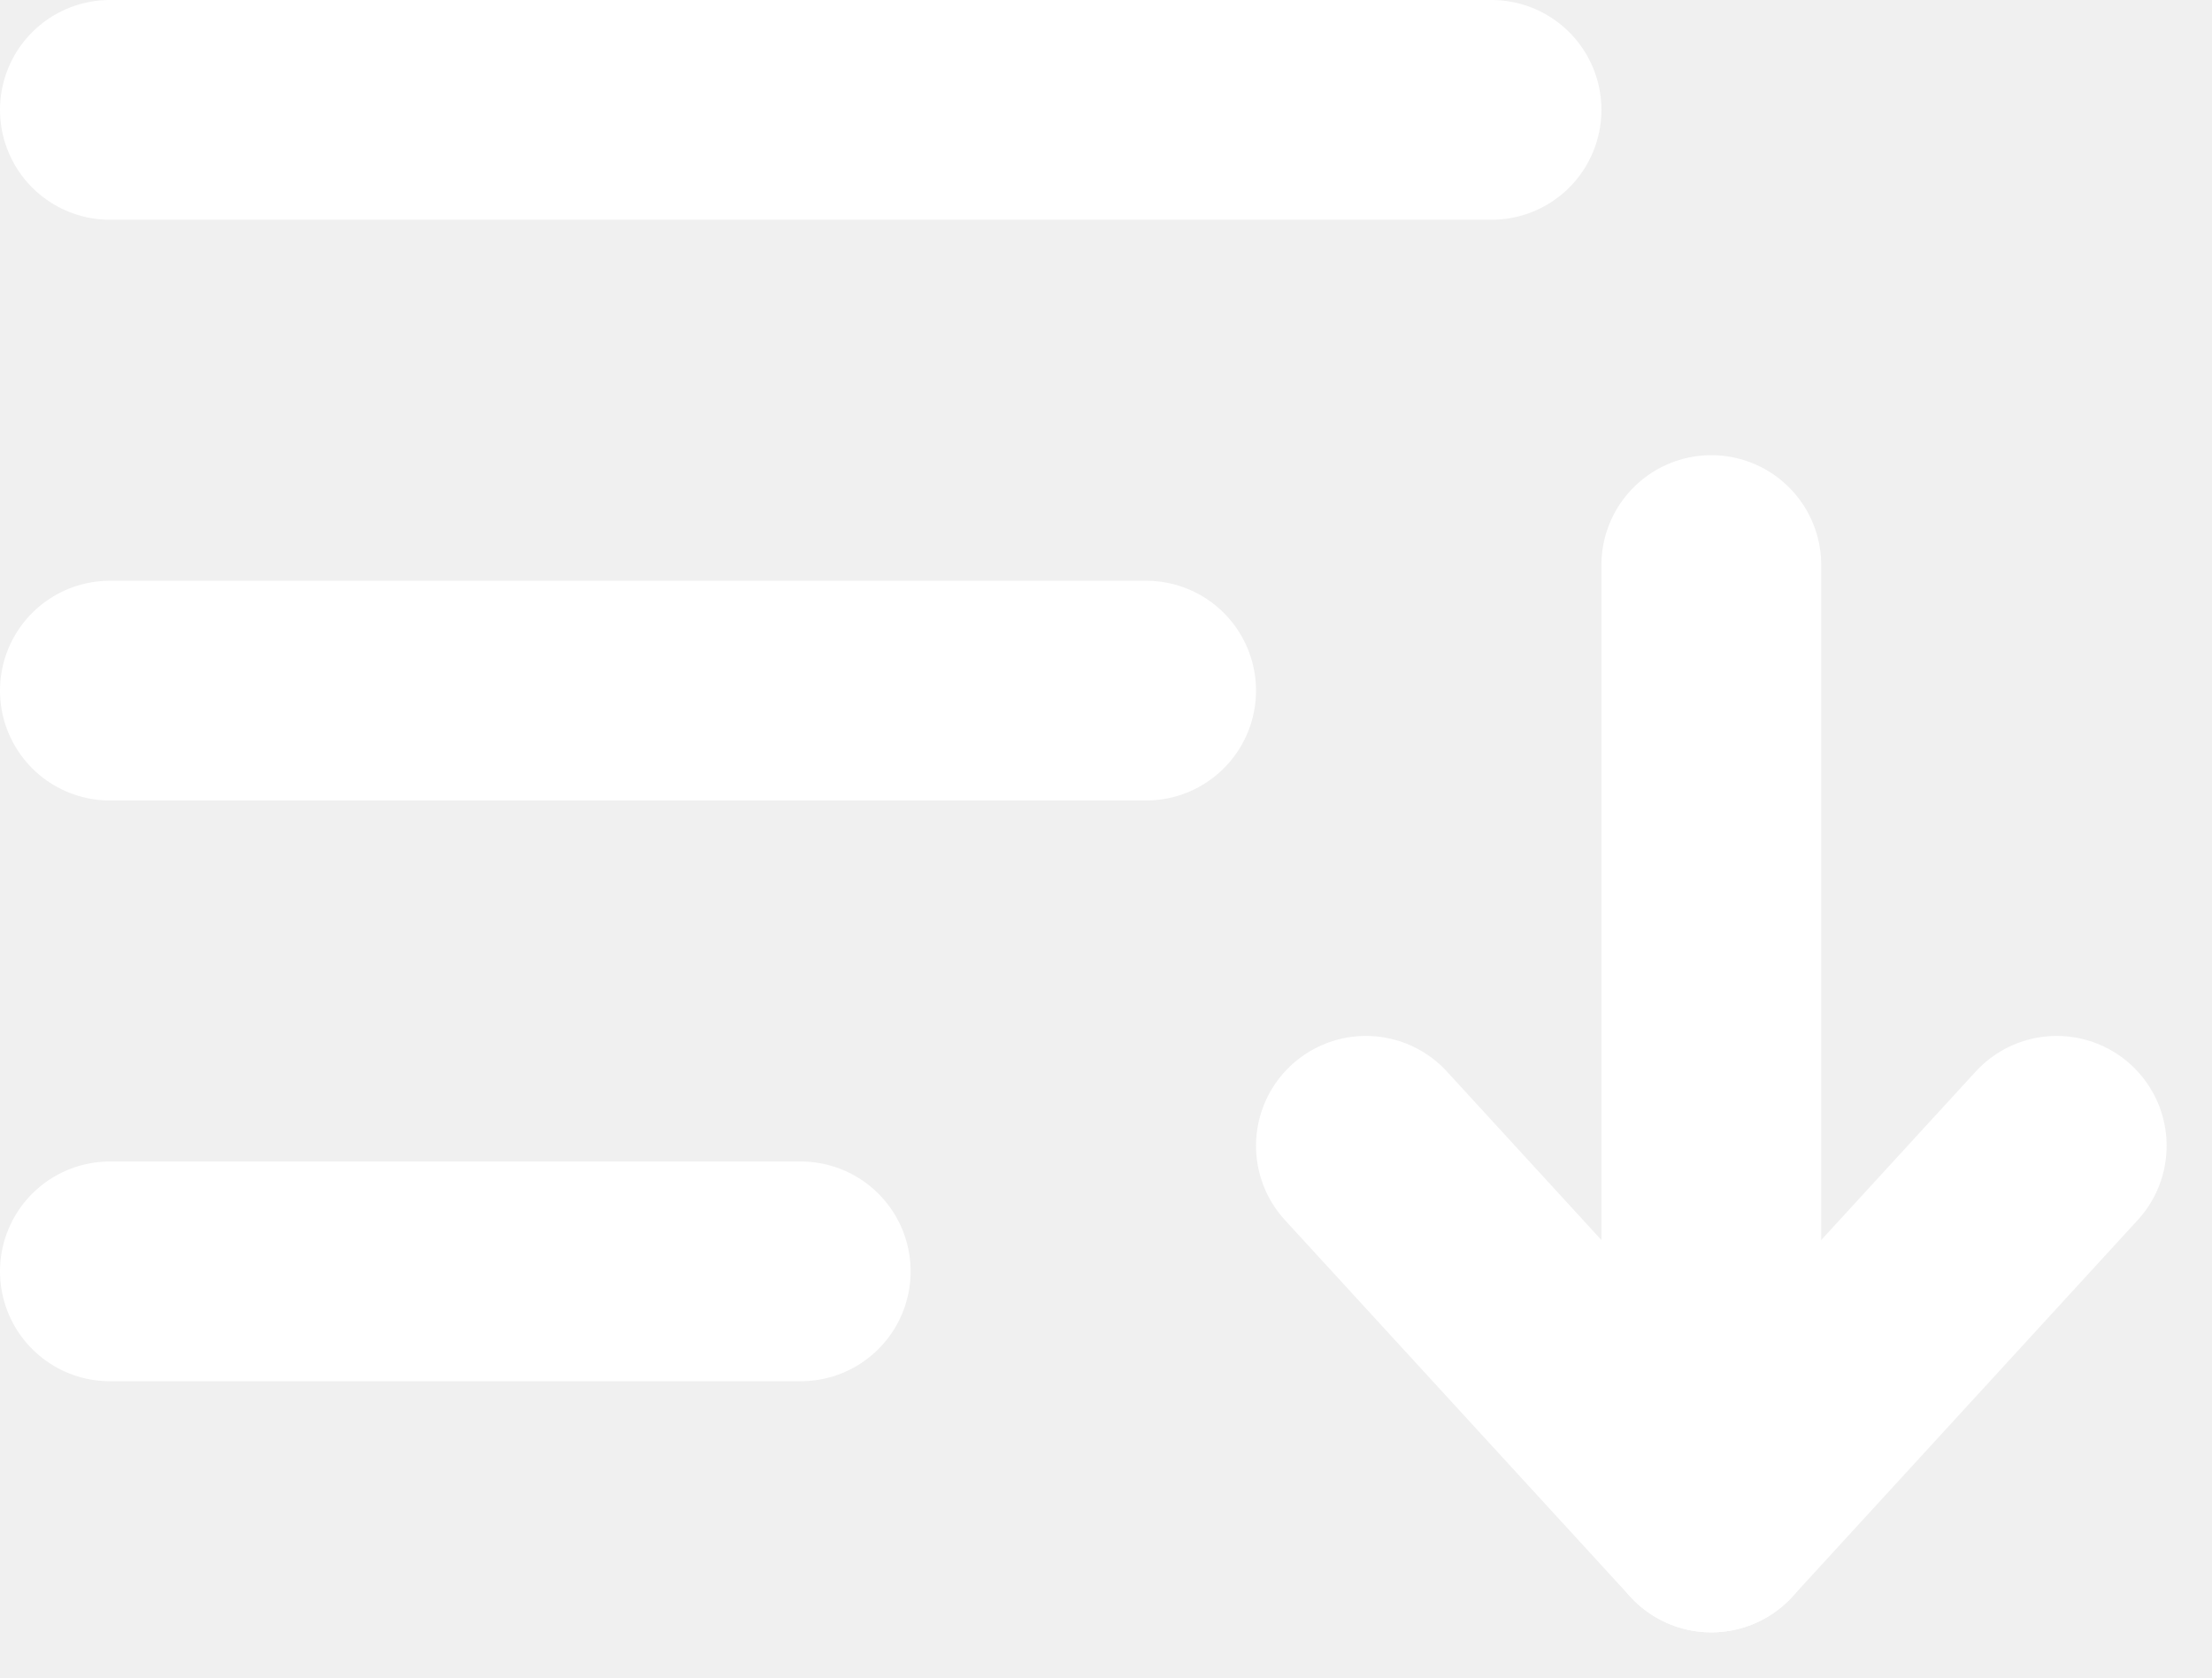
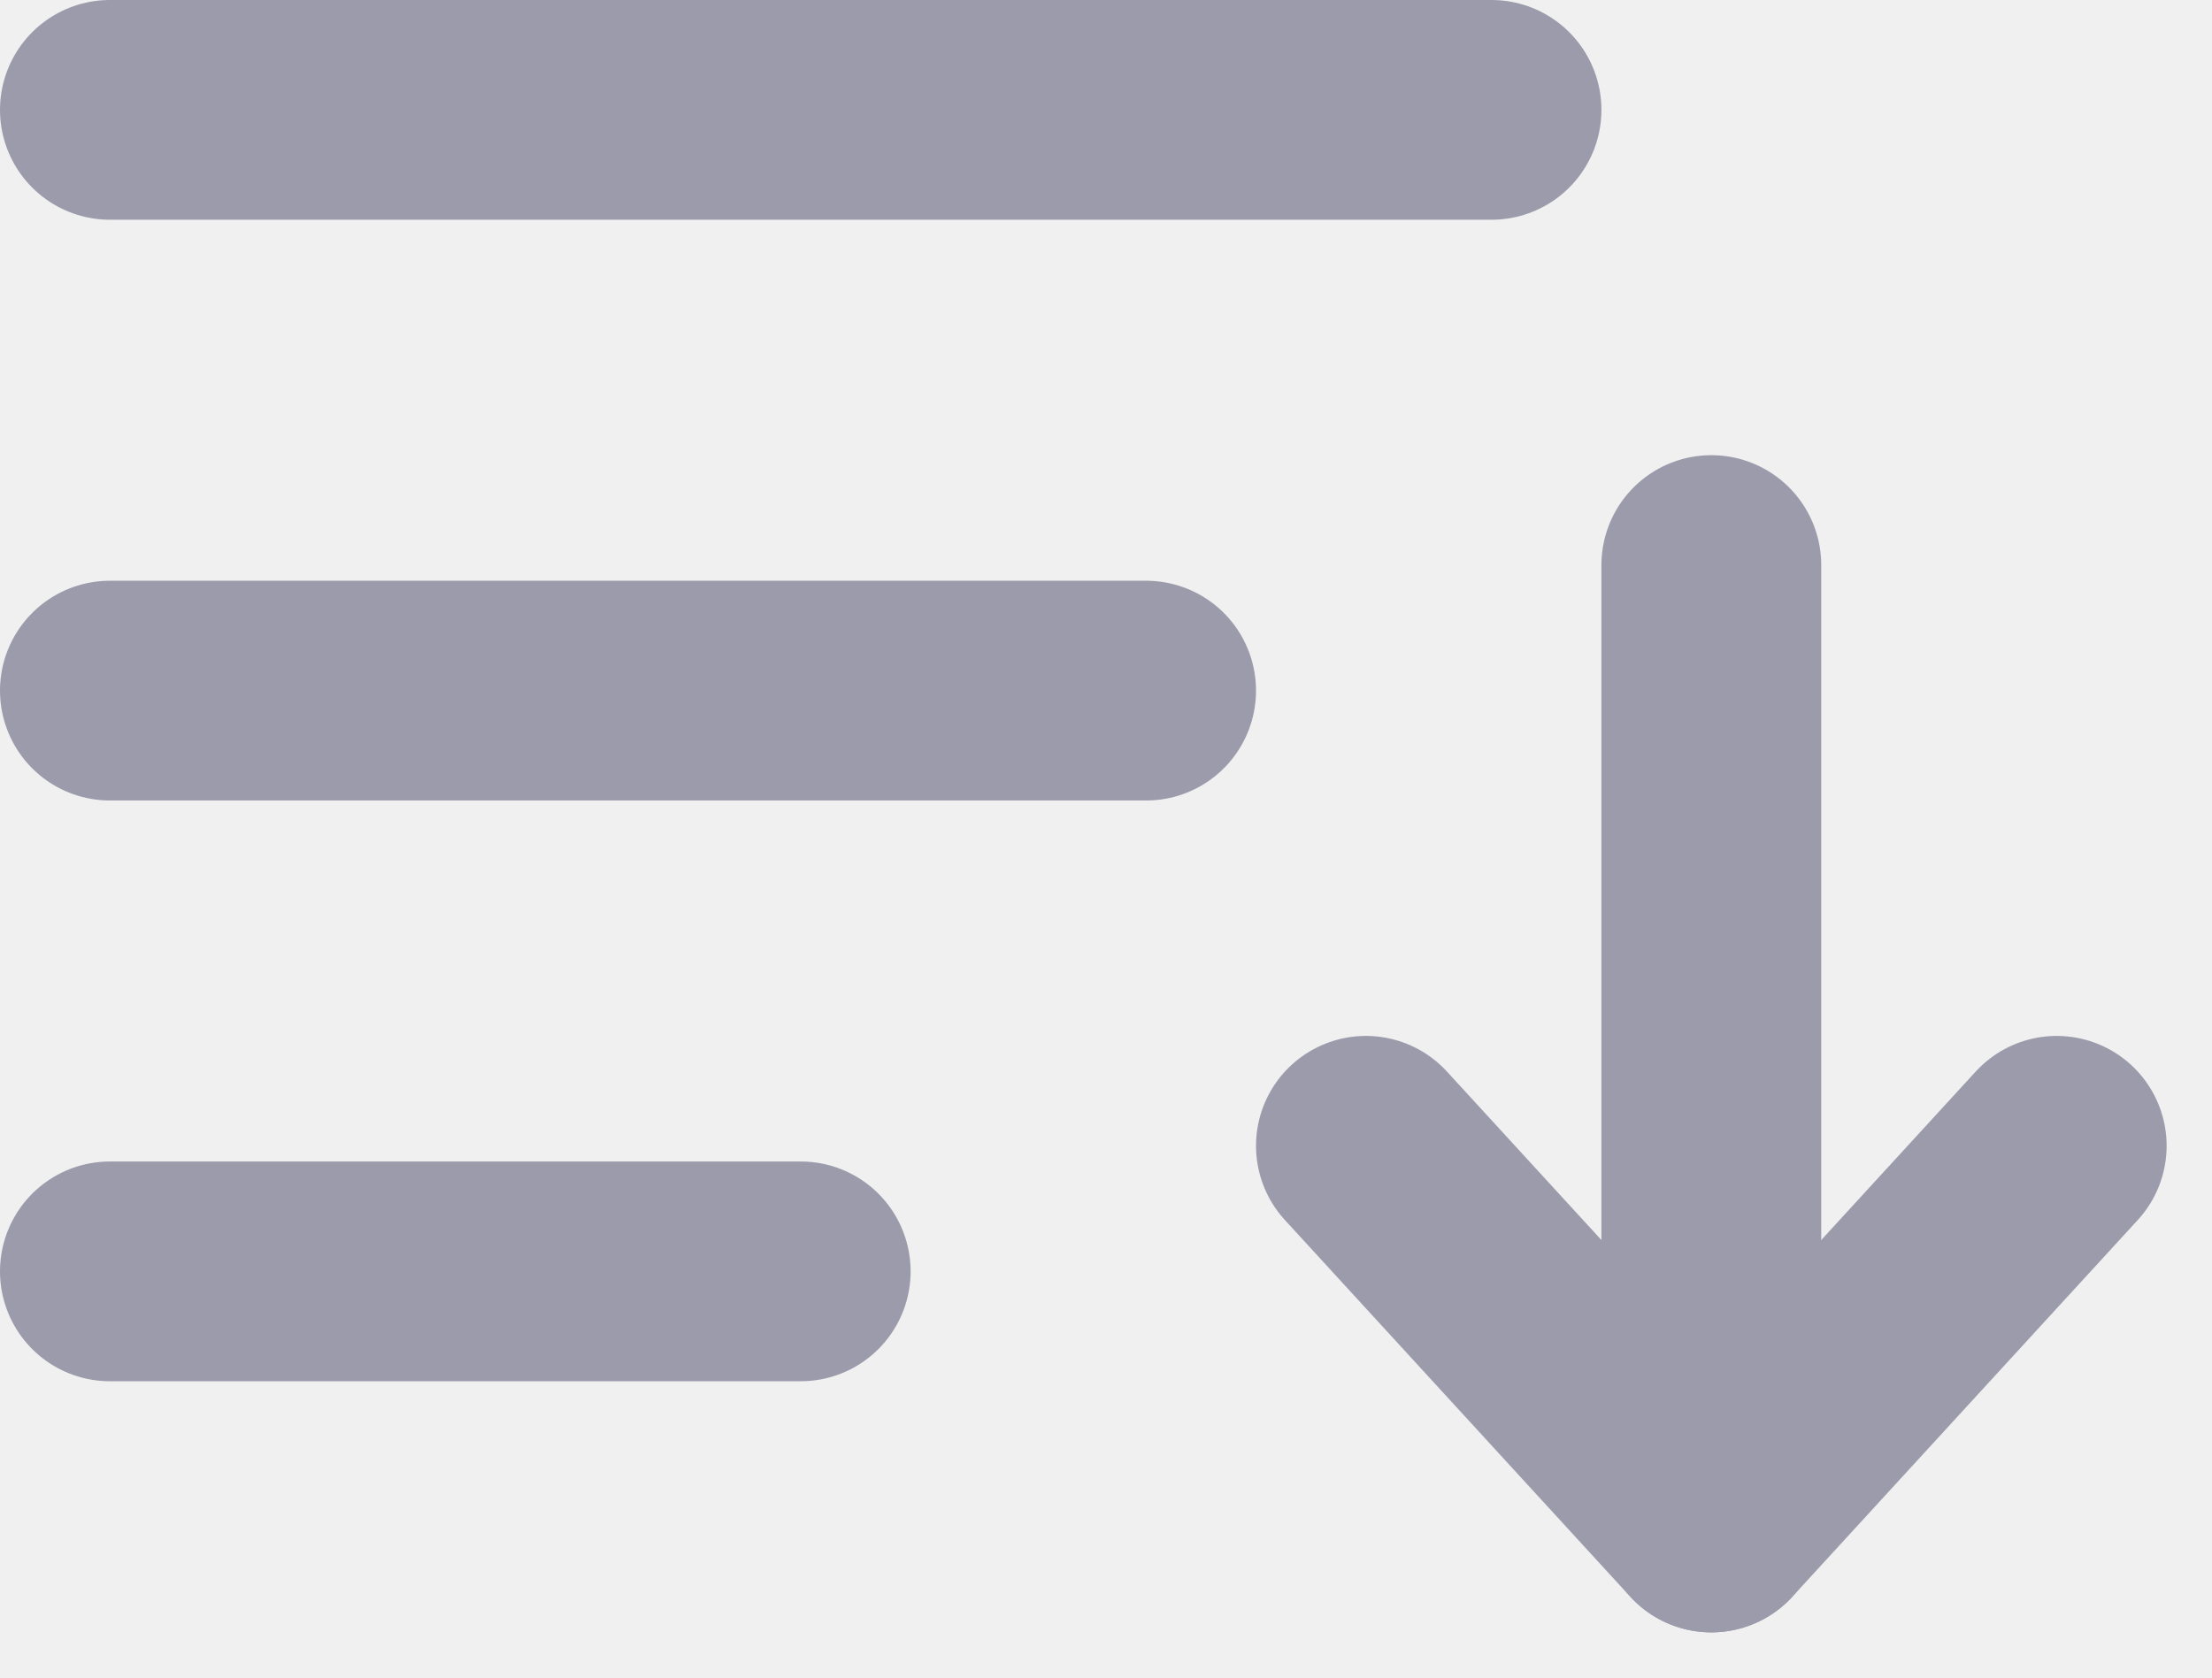
<svg xmlns="http://www.w3.org/2000/svg" width="70.445" height="53.445" viewBox="0 0 70.445 53.445">
  <g id="Group_1401" data-name="Group 1401" transform="translate(7543 15192)">
-     <line id="Line_188" data-name="Line 188" x2="44" transform="translate(-7539.5 -15188.5)" fill="none" stroke="#fff" stroke-linecap="round" stroke-width="7" />
-     <line id="Line_189" data-name="Line 189" x2="33" transform="translate(-7539.5 -15170)" fill="none" stroke="#fff" stroke-linecap="round" stroke-width="7" />
-     <line id="Line_191" data-name="Line 191" y2="25.5" transform="translate(-7488.5 -15174)" fill="none" stroke="#fff" stroke-linecap="round" stroke-width="7" />
-     <line id="Line_190" data-name="Line 190" x2="22" transform="translate(-7539.5 -15151.5)" fill="none" stroke="#fff" stroke-linecap="round" stroke-width="7" />
-     <line id="Line_192" data-name="Line 192" x1="11" y2="12" transform="translate(-7488.5 -15155.5)" fill="none" stroke="#fff" stroke-linecap="round" stroke-width="7" />
-     <line id="Line_193" data-name="Line 193" x2="11" y2="12" transform="translate(-7499.5 -15155.5)" fill="none" stroke="#fff" stroke-linecap="round" stroke-width="7" />
+     <line id="Line_188" data-name="Line 188" x2="44" transform="translate(-7539.5 -15188.5)" fill="none" stroke="#9b9bac" stroke-linecap="round" stroke-width="7" />
+     <line id="Line_189" data-name="Line 189" x2="33" transform="translate(-7539.5 -15170)" fill="none" stroke="#9b9bac" stroke-linecap="round" stroke-width="7" />
+     <line id="Line_191" data-name="Line 191" y2="25.5" transform="translate(-7488.5 -15174)" fill="none" stroke="#9b9bac" stroke-linecap="round" stroke-width="7" />
+     <line id="Line_190" data-name="Line 190" x2="22" transform="translate(-7539.5 -15151.5)" fill="none" stroke="#9b9bac" stroke-linecap="round" stroke-width="7" />
+     <line id="Line_192" data-name="Line 192" x1="11" y2="12" transform="translate(-7488.5 -15155.5)" fill="none" stroke="#9b9bac" stroke-linecap="round" stroke-width="7" />
+     <line id="Line_193" data-name="Line 193" x2="11" y2="12" transform="translate(-7499.5 -15155.5)" fill="none" stroke="#9b9bac" stroke-linecap="round" stroke-width="7" />
  </g>
</svg>
